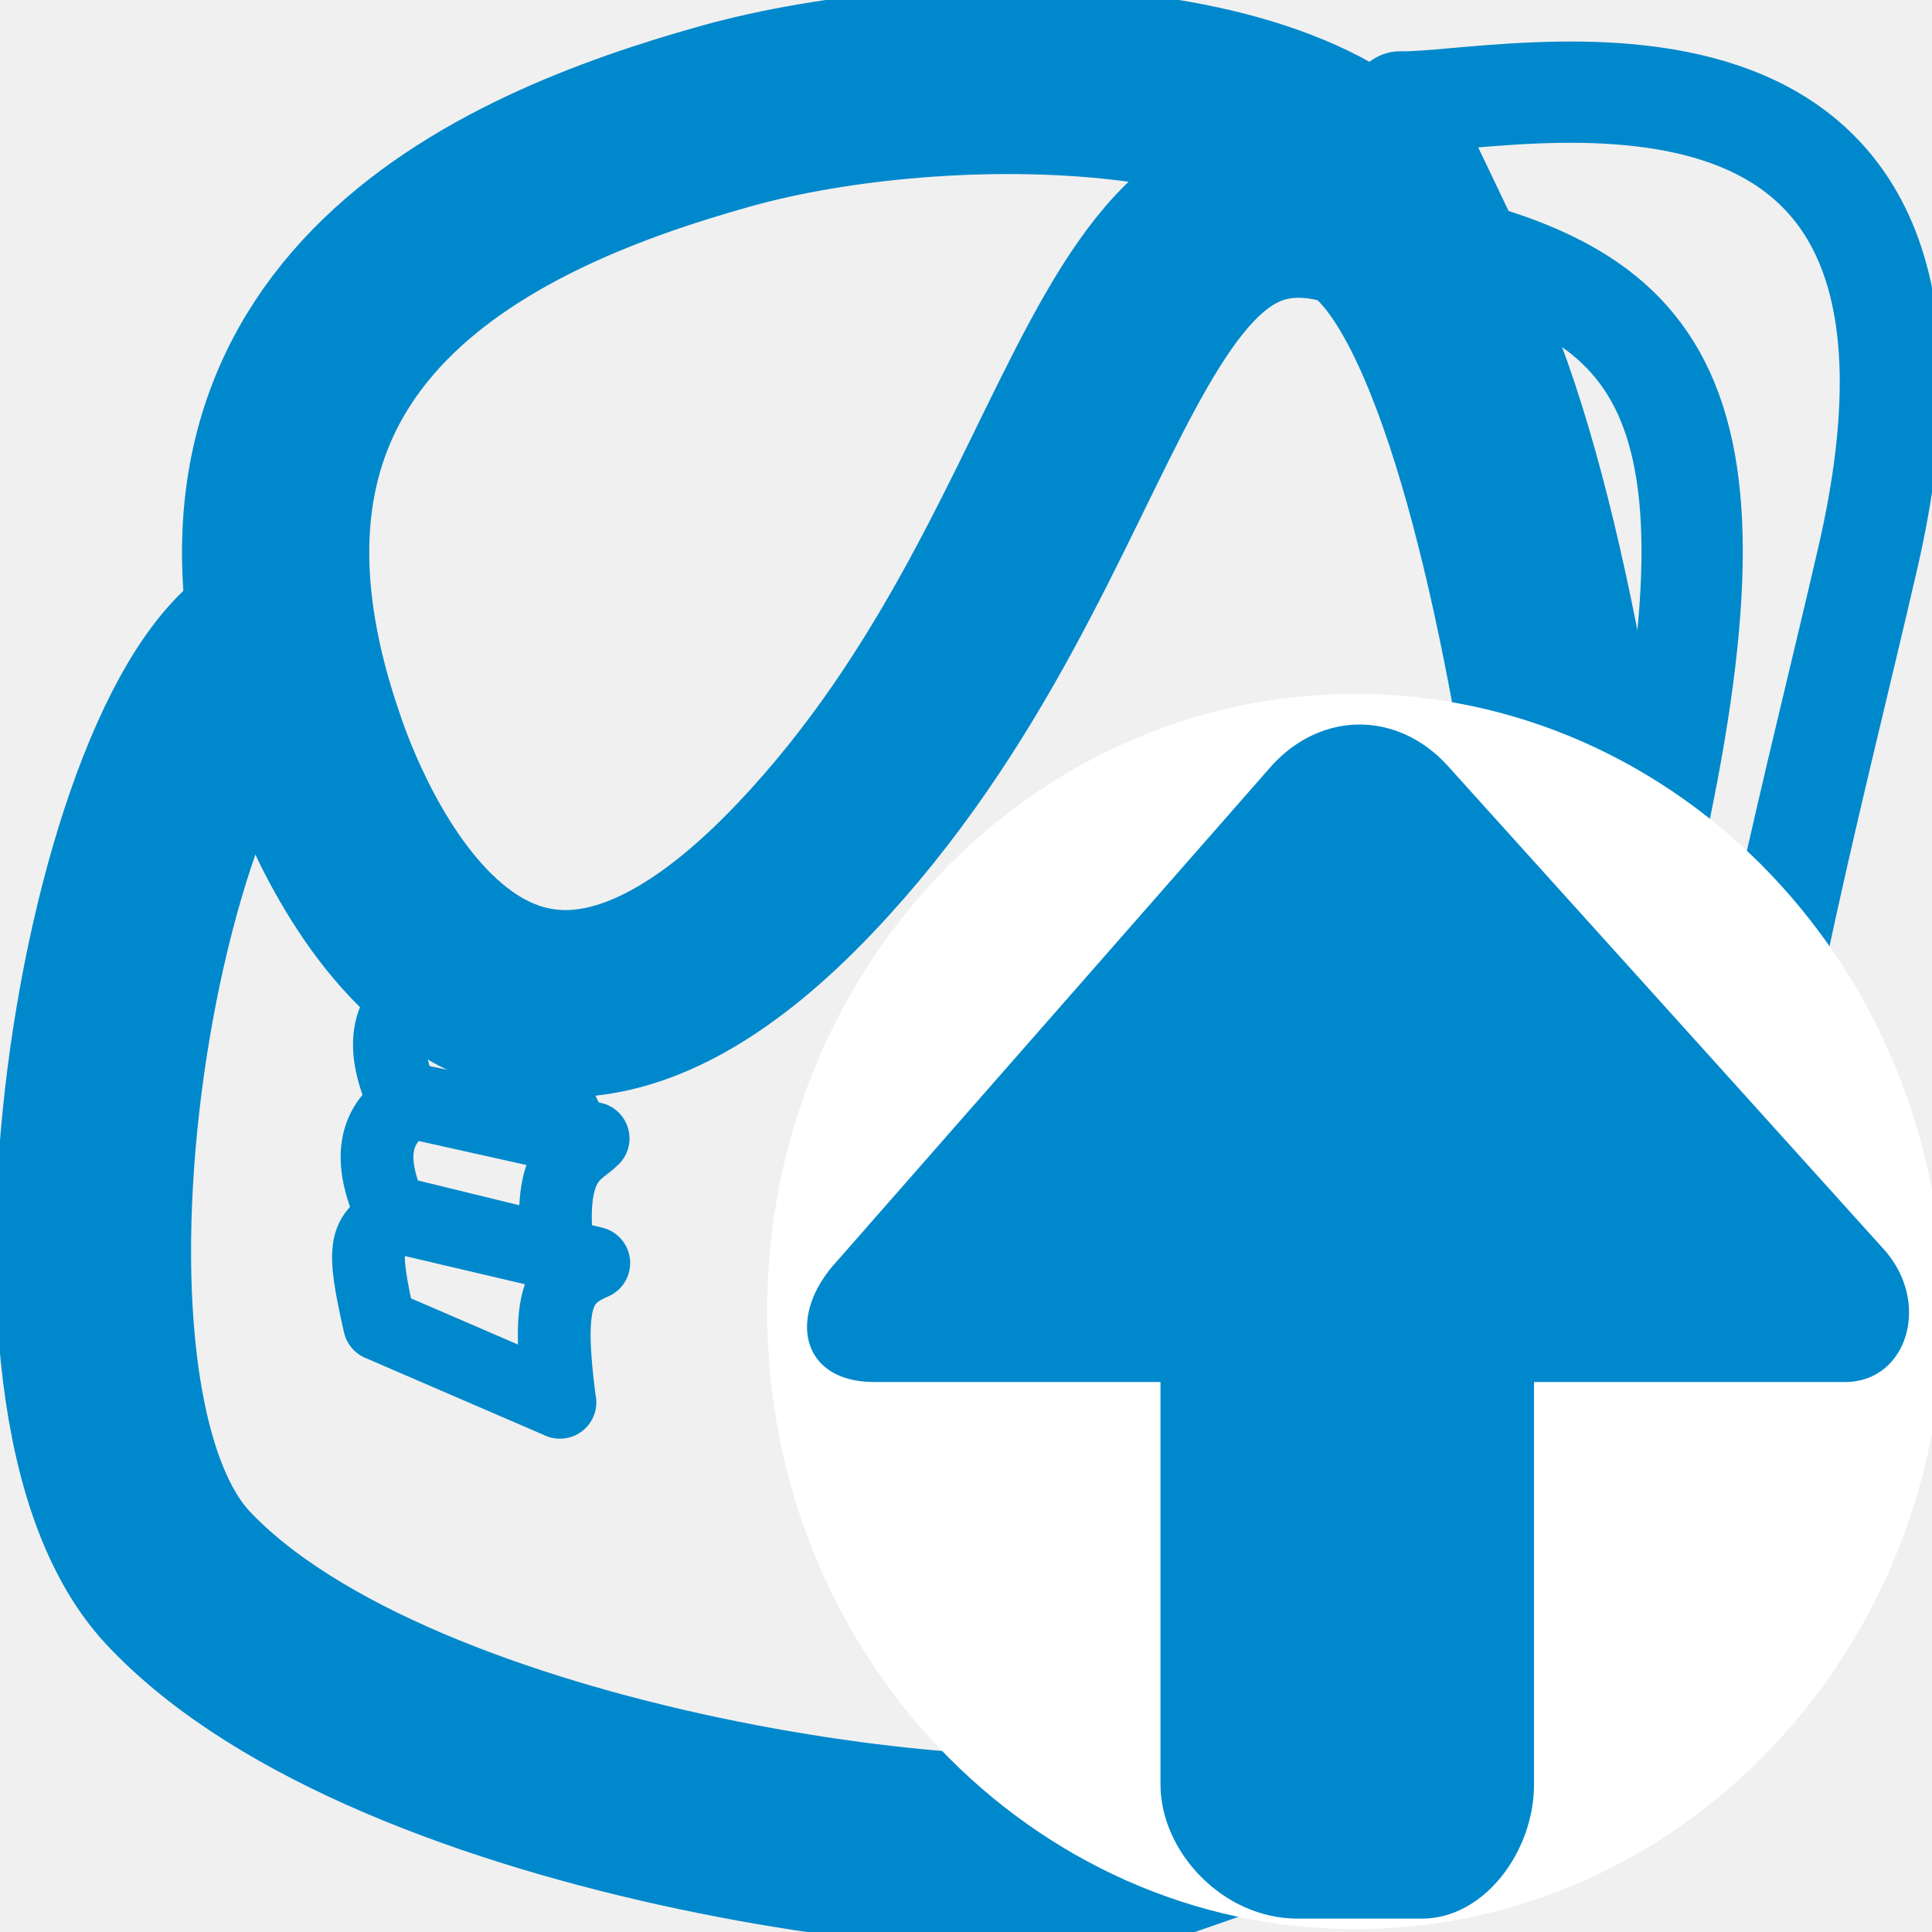
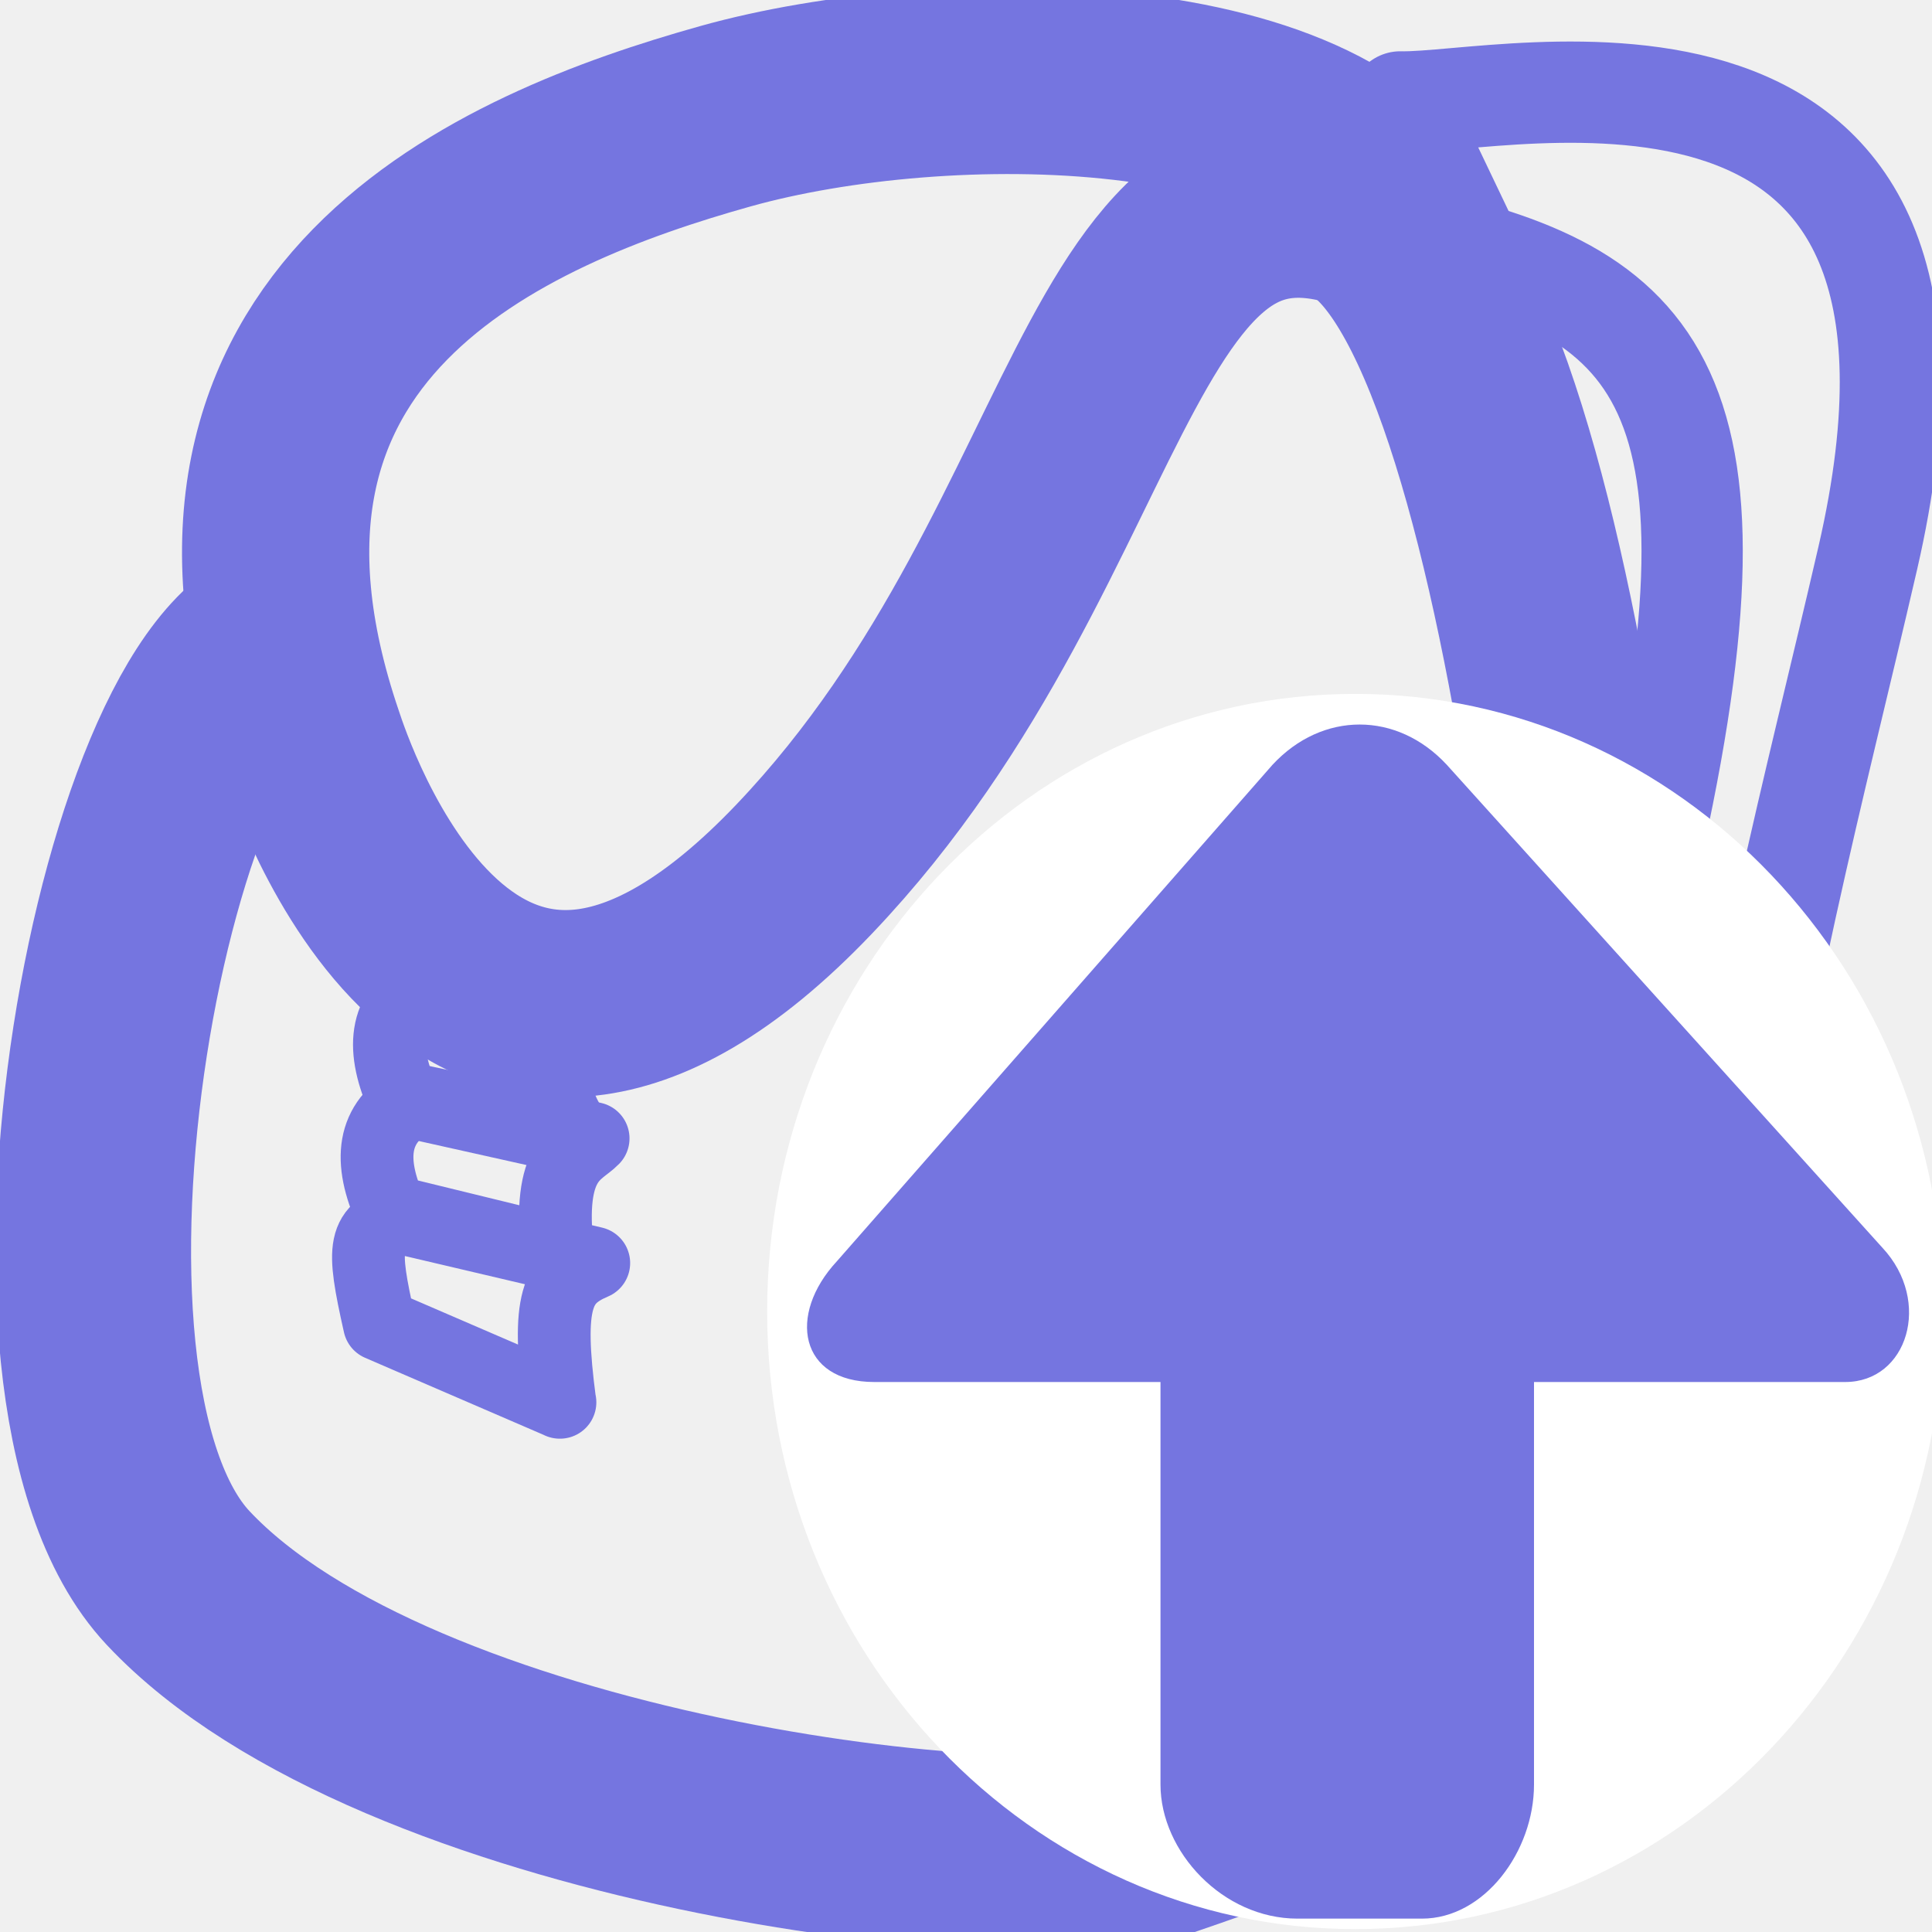
<svg xmlns="http://www.w3.org/2000/svg" width="12" height="12" id="svg3063" version="1.1" preserveAspectRatio="xMinYMid meet">
  <defs id="defs3065" />
  <g id="layer1" transform="translate(0,-1040.362)">
-     <path d="m 10.543,1048.965 c 0.394,-2.517 0.719,-3.667 1.058,-5.136 0.829,-3.596 -2.253,-2.818 -2.903,-2.834 l 0.448,0.938 c 1.401,0.401 1.806,1.264 0.824,4.858" id="path3476" style="fill:none;stroke:#0088cc;stroke-width:0.629;stroke-linecap:round;stroke-linejoin:round;stroke-miterlimit:4;stroke-opacity:1;stroke-dasharray:none" />
-     <path d="m 1.858,1044.313 c -1.005,0.094 -1.874,4.655 -0.751,5.851 1.348,1.436 5.25,1.919 6.101,1.629 1.892,-0.646 2.795,-1.17 2.849,-2.236 0.081,-1.587 -0.444,-7.532 -1.701,-7.924" id="path3468" style="fill:none;stroke:#0088cc;stroke-width:1.215;stroke-linecap:butt;stroke-linejoin:miter;stroke-miterlimit:4;stroke-opacity:1;stroke-dasharray:none" />
-     <path d="m 3.478,1049.072 -1.121,-0.484 c -0.111,-0.493 -0.104,-0.585 0.148,-0.659 l 1.183,0.278 c -0.229,0.098 -0.294,0.235 -0.211,0.865 z" id="path3478" style="fill:none;stroke:#0088cc;stroke-width:0.452;stroke-linecap:round;stroke-linejoin:round;stroke-miterlimit:4;stroke-opacity:1;stroke-dasharray:none" />
-     <path d="m 3.464,1048.139 -1.035,-0.253 c -0.143,-0.316 -0.119,-0.551 0.139,-0.693 l 1.116,0.24 c -0.091,0.094 -0.289,0.124 -0.22,0.706 z" id="path3480" style="fill:none;stroke:#0088cc;stroke-width:0.452;stroke-linecap:round;stroke-linejoin:round;stroke-miterlimit:4;stroke-opacity:1;stroke-dasharray:none" />
-     <path d="m 3.603,1047.441 -1.094,-0.244 c -0.143,-0.316 -0.128,-0.556 0.13,-0.698 l 1.255,0.257 c -0.086,0.068 -0.711,0.136 -0.291,0.685 z" id="path3482" style="fill:none;stroke:#0088cc;stroke-width:0.452;stroke-linecap:round;stroke-linejoin:round;stroke-miterlimit:4;stroke-opacity:1;stroke-dasharray:none" />
-     <path d="m 8.801,1041.848 c -1.967,-1.03 -1.806,1.814 -3.807,3.913 -2.1,2.203 -3.011,-0.63 -3.068,-0.799 -0.888,-2.61 1.187,-3.488 2.58,-3.878 1.353,-0.379 3.817,-0.363 4.295,0.764 z" id="path3470" style="fill:none;stroke:#0088cc;stroke-width:1.163;stroke-linecap:butt;stroke-linejoin:round;stroke-miterlimit:4;stroke-opacity:1;stroke-dasharray:none" />
+     <path d="m 10.543,1048.965 c 0.394,-2.517 0.719,-3.667 1.058,-5.136 0.829,-3.596 -2.253,-2.818 -2.903,-2.834 l 0.448,0.938 c 1.401,0.401 1.806,1.264 0.824,4.858" id="path3476" style="fill:none;stroke:#7575E0;stroke-width:0.629;stroke-linecap:round;stroke-linejoin:round;stroke-miterlimit:4;stroke-opacity:1;stroke-dasharray:none" />
+     <path d="m 1.858,1044.313 c -1.005,0.094 -1.874,4.655 -0.751,5.851 1.348,1.436 5.25,1.919 6.101,1.629 1.892,-0.646 2.795,-1.17 2.849,-2.236 0.081,-1.587 -0.444,-7.532 -1.701,-7.924" id="path3468" style="fill:none;stroke:#7575E0;stroke-width:1.215;stroke-linecap:butt;stroke-linejoin:miter;stroke-miterlimit:4;stroke-opacity:1;stroke-dasharray:none" />
+     <path d="m 3.478,1049.072 -1.121,-0.484 c -0.111,-0.493 -0.104,-0.585 0.148,-0.659 l 1.183,0.278 c -0.229,0.098 -0.294,0.235 -0.211,0.865 z" id="path3478" style="fill:none;stroke:#7575E0;stroke-width:0.452;stroke-linecap:round;stroke-linejoin:round;stroke-miterlimit:4;stroke-opacity:1;stroke-dasharray:none" />
+     <path d="m 3.464,1048.139 -1.035,-0.253 c -0.143,-0.316 -0.119,-0.551 0.139,-0.693 l 1.116,0.24 c -0.091,0.094 -0.289,0.124 -0.22,0.706 z" id="path3480" style="fill:none;stroke:#7575E0;stroke-width:0.452;stroke-linecap:round;stroke-linejoin:round;stroke-miterlimit:4;stroke-opacity:1;stroke-dasharray:none" />
+     <path d="m 3.603,1047.441 -1.094,-0.244 c -0.143,-0.316 -0.128,-0.556 0.13,-0.698 l 1.255,0.257 c -0.086,0.068 -0.711,0.136 -0.291,0.685 z" id="path3482" style="fill:none;stroke:#7575E0;stroke-width:0.452;stroke-linecap:round;stroke-linejoin:round;stroke-miterlimit:4;stroke-opacity:1;stroke-dasharray:none" />
+     <path d="m 8.801,1041.848 c -1.967,-1.03 -1.806,1.814 -3.807,3.913 -2.1,2.203 -3.011,-0.63 -3.068,-0.799 -0.888,-2.61 1.187,-3.488 2.58,-3.878 1.353,-0.379 3.817,-0.363 4.295,0.764 z" id="path3470" style="fill:none;stroke:#7575E0;stroke-width:1.163;stroke-linecap:butt;stroke-linejoin:round;stroke-miterlimit:4;stroke-opacity:1;stroke-dasharray:none" />
    <path id="path190" style="fill:#ffffff;fill-opacity:1;fill-rule:nonzero;stroke:none" d="m 12.071,1048.508 c 0,2.119 -1.636,3.836 -3.653,3.836 -2.017,0 -3.653,-1.718 -3.653,-3.836 0,-2.119 1.636,-3.836 3.653,-3.836 2.017,0 3.653,1.718 3.653,3.836" />
-     <path style="fill:#0088cc;overflow:visible" d="m 2.569,1052.279 z m 9.123,-4.167 -2.706,-3 c -0.309,-0.333 -0.773,-0.333 -1.082,0 l -2.706,3.084 c -0.309,0.333 -0.232,0.75 0.232,0.75 l 1.778,0 0,2.5 c 0,0.417 0.387,0.833 0.851,0.833 l 0.773,0 c 0.387,0 0.696,-0.417 0.696,-0.833 l 0,-2.5 1.933,0 c 0.387,0 0.541,-0.5 0.232,-0.833 z" id="path6-1-5" />
+     <path style="fill:#7575E0;overflow:visible" d="m 2.569,1052.279 z m 9.123,-4.167 -2.706,-3 c -0.309,-0.333 -0.773,-0.333 -1.082,0 l -2.706,3.084 c -0.309,0.333 -0.232,0.75 0.232,0.75 l 1.778,0 0,2.5 c 0,0.417 0.387,0.833 0.851,0.833 l 0.773,0 c 0.387,0 0.696,-0.417 0.696,-0.833 l 0,-2.5 1.933,0 c 0.387,0 0.541,-0.5 0.232,-0.833 z" id="path6-1-5" />
  </g>
</svg>
